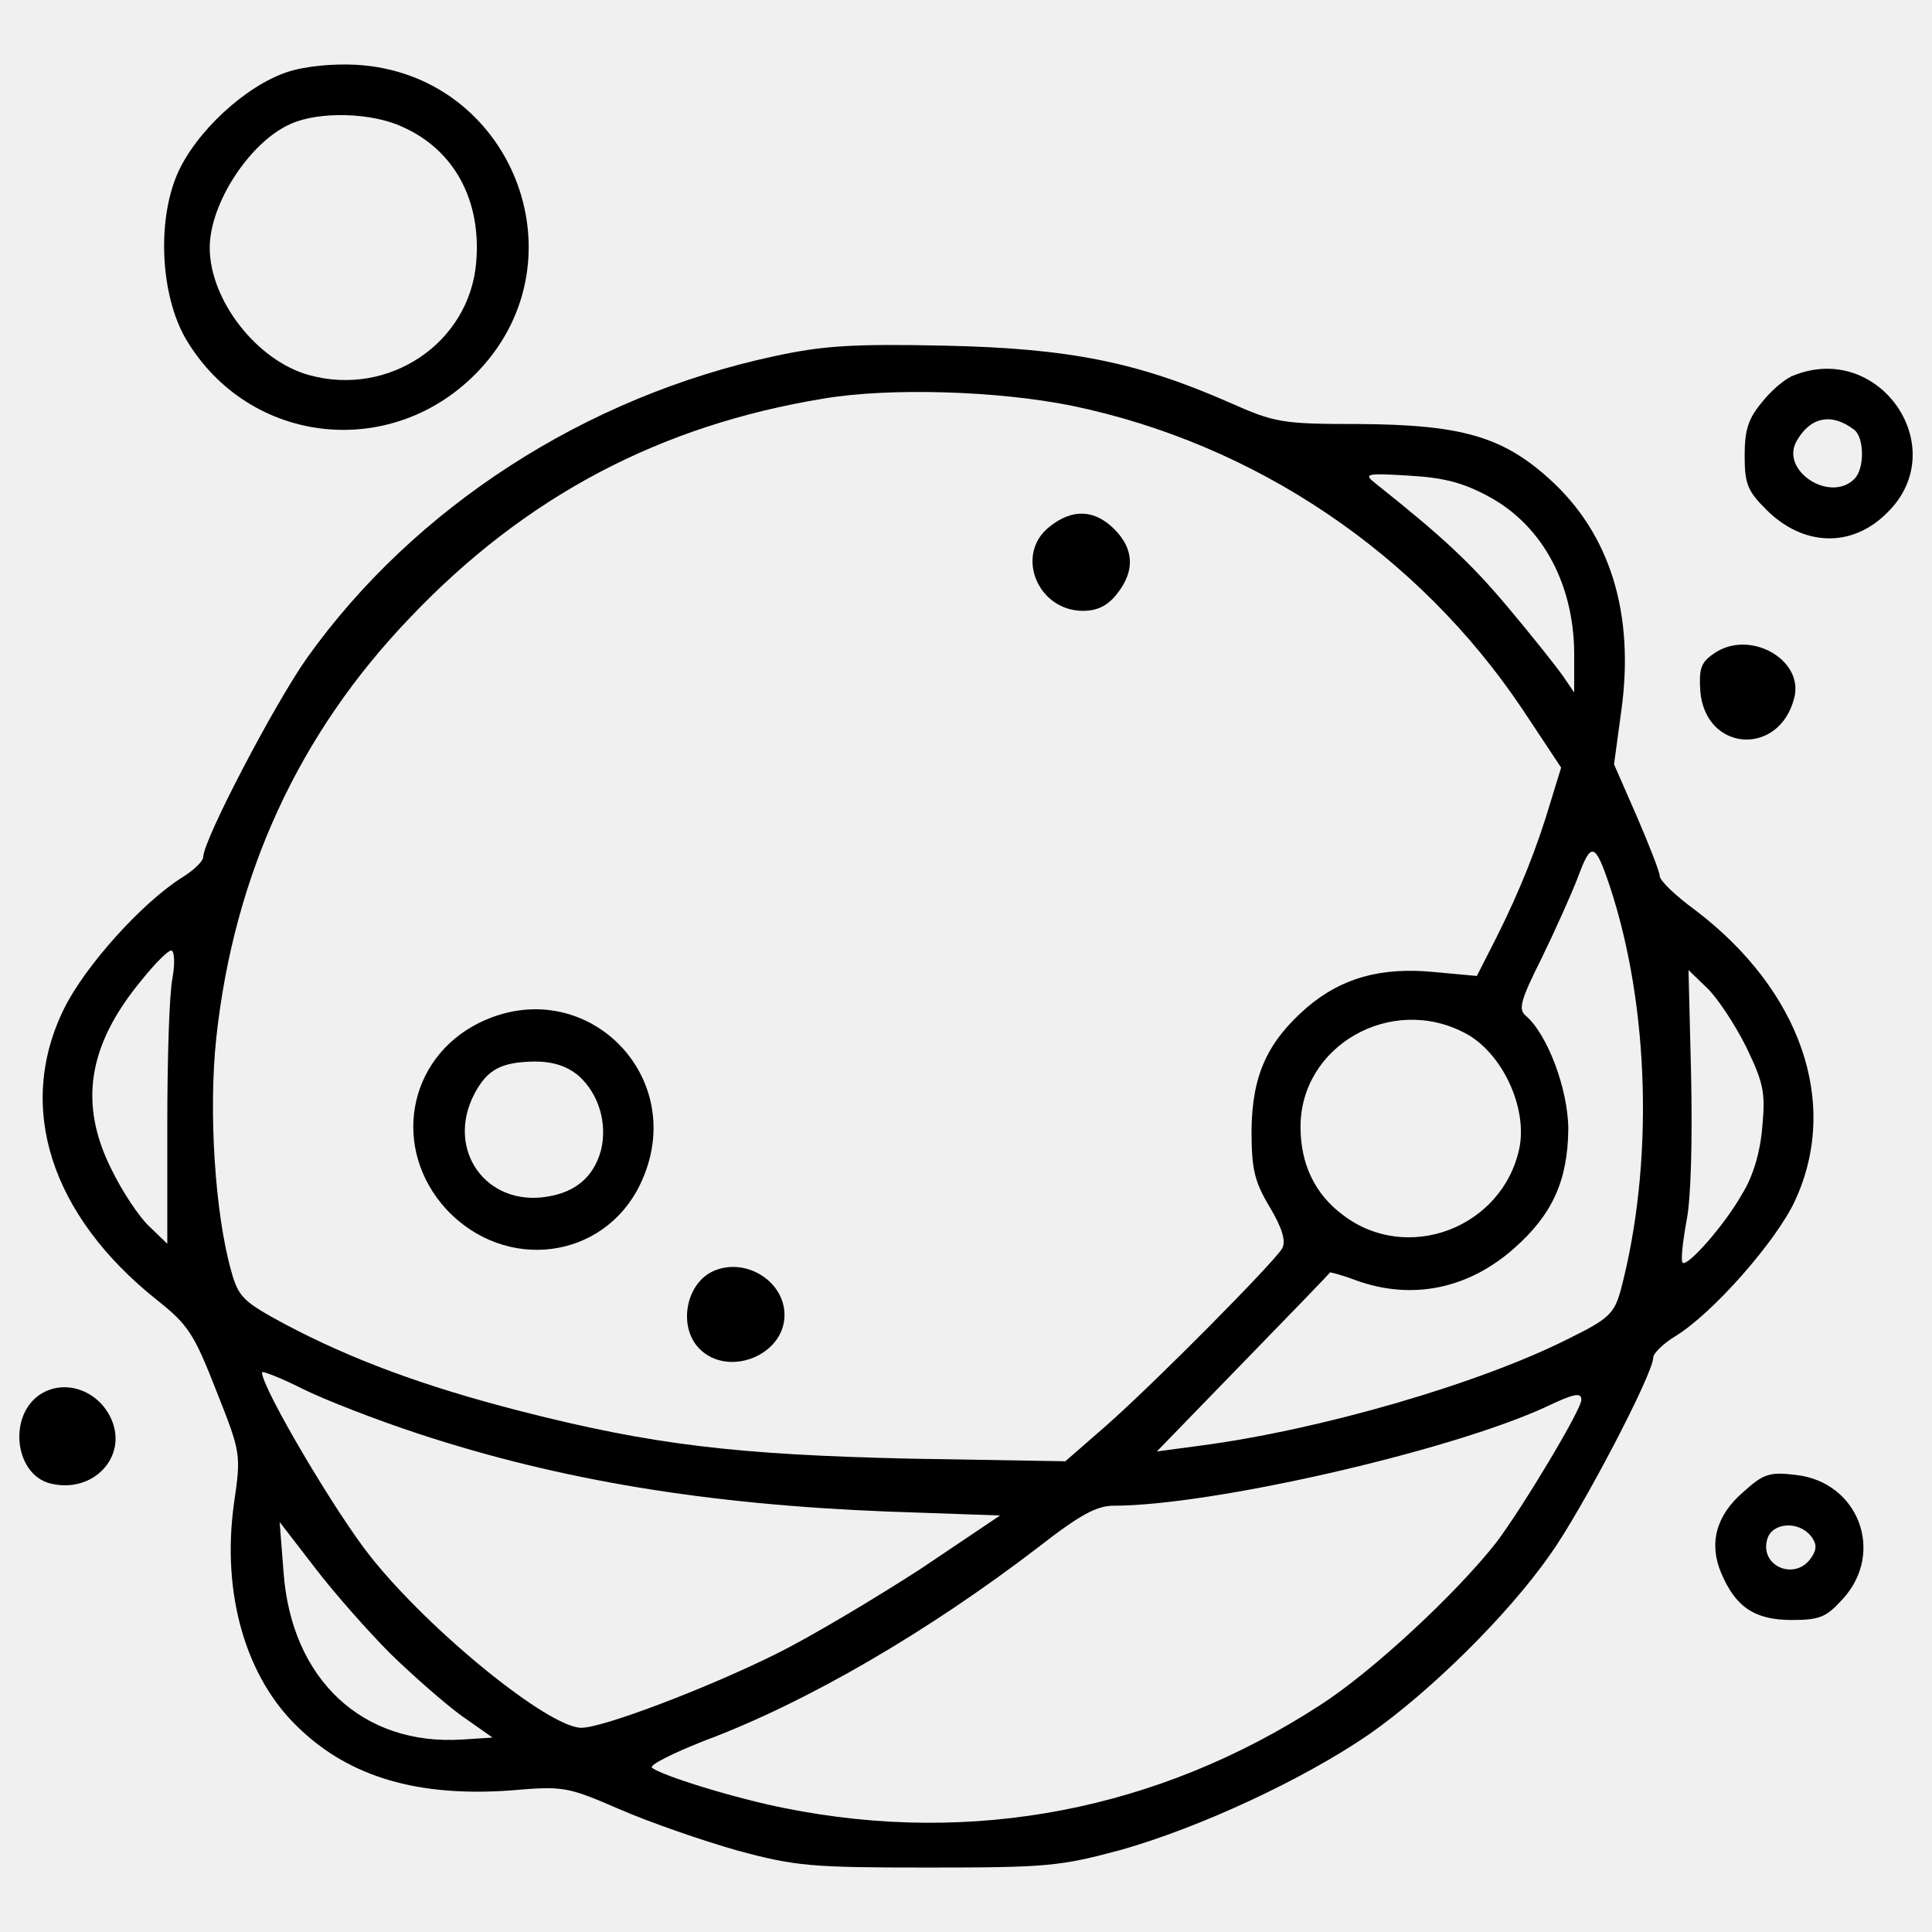
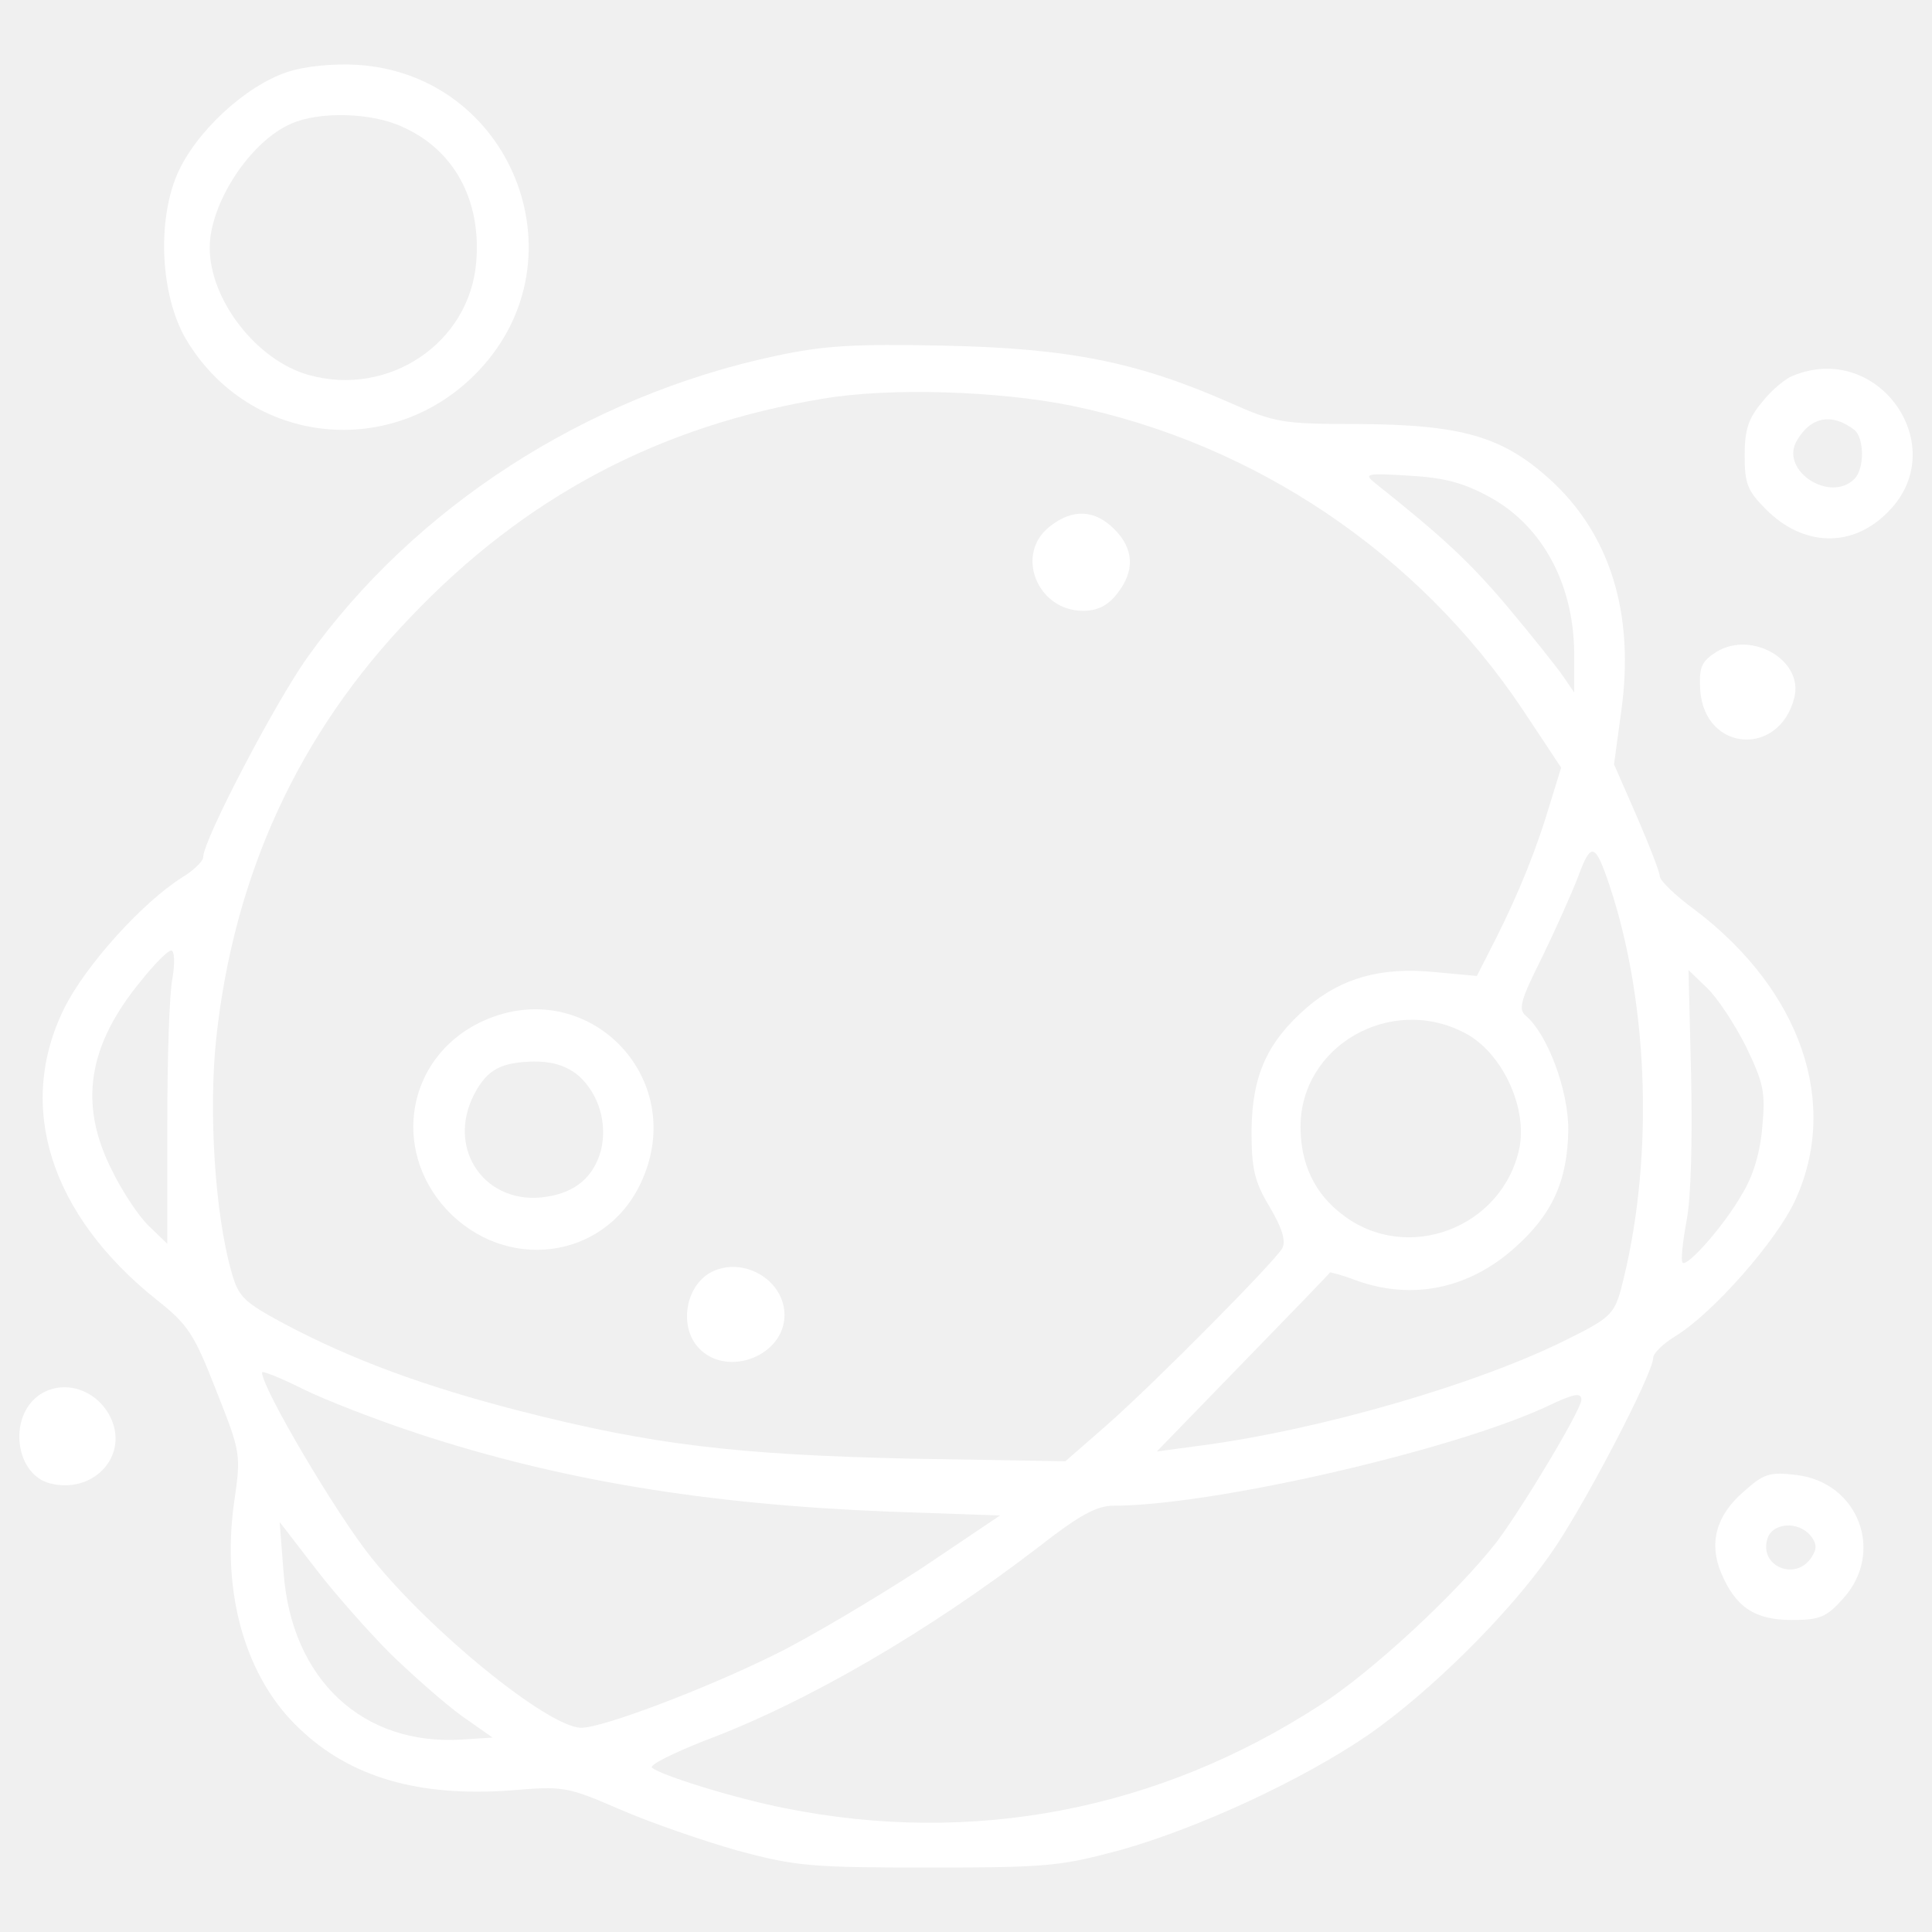
<svg xmlns="http://www.w3.org/2000/svg" version="1.1" x="0px" y="0px" viewBox="0 0 1000 1000" enable-background="new 0 0 1000 1000" xml:space="preserve">
  <g>
-     <g transform="translate(0,511) scale(0.1,-0.1)">
+     <g fill="#FFF" transform="translate(0,511) scale(0.1,-0.1)">
      <path d="M1487.9,4737.4c-216.4-71-476.7-311-571.3-530.8c-104.8-246.8-84.5-625.4,43.9-848.6c327.9-557.8,1078.5-635.6,1521.3-162.3c544.3,581.5,162.3,1531.5-635.6,1578.8C1724.5,4781.3,1579.2,4767.8,1487.9,4737.4z M2082.9,4453.4c267.1-118.3,409.1-378.7,382-699.8c-33.8-419.2-453-699.8-865.5-584.9c-270.5,74.4-513.9,388.8-513.9,659.2c0,229.9,209.6,551.1,422.6,642.3C1653.5,4534.5,1924,4527.8,2082.9,4453.4z" />
      <path d="M4009.9,3266.8c-980.4-209.6-1866.2-784.3-2420.6-1561.9c-165.7-233.3-537.5-943.2-537.5-1031.1c0-20.3-47.3-67.6-108.2-104.8C734,437.1,439.9,109.1,331.7-110.6c-250.2-507.1-71-1068.3,480.1-1507.8c162.3-128.5,192.7-175.8,307.7-469.9c128.5-324.6,128.5-327.9,91.3-584.9c-64.2-466.5,60.8-902.6,338.1-1163c263.7-253.6,618.7-355,1092-321.2c277.2,23.7,294.1,20.3,568-98.1c155.5-67.6,429.4-162.3,608.5-213c300.9-81.2,382-87.9,987.2-87.9c615.3,0,682.9,6.7,997.3,91.3c405.7,115,939.8,361.7,1284.7,598.4c314.4,219.7,716.7,615.3,936.5,929.7c162.3,226.5,534.2,936.5,534.2,1021c0,20.3,50.7,71,111.6,108.2c196.1,118.3,527.4,497,622.1,703.2c233.3,503.7,30.4,1088.6-517.2,1504.4C8672,474.3,8590.8,552,8590.8,575.7c0,20.3-54.1,158.9-118.3,307.7l-118.3,270.5l37.2,273.8c71,507.1-57.4,919.6-371.9,1203.5c-243.4,219.8-456.4,280.6-983.8,284c-402.3,0-436.1,6.7-672.8,111.6c-476.7,209.6-831.7,280.6-1474,294.1C4415.6,3331,4260.1,3320.9,4009.9,3266.8z M5548.2,3009.8c946.6-196.1,1791.8-764.1,2332.7-1572l199.5-300.9l-54.1-175.8c-71-240-158.9-459.8-280.6-703.2L7644.2,58.4l-219.7,20.3c-277.2,27-480.1-30.4-659.2-182.6c-206.2-179.2-284-351.6-287.4-635.6c0-199.4,13.5-263.7,94.6-398.9c64.2-108.2,84.5-175.8,64.2-213c-40.6-71-655.9-693.1-909.4-916.2l-213-185.9l-801.2,13.5c-899.3,20.3-1335.4,71-2021.7,246.8c-500.3,128.5-872.2,267.1-1217.1,449.6c-213,115-240,138.6-277.2,273.9c-84.5,297.5-118.3,828.3-77.7,1206.9c91.3,845.2,426,1575.4,1004.1,2177.2c595,625.4,1291.4,993.9,2140,1132.6C4601.6,3104.5,5166.1,3087.6,5548.2,3009.8z M7711.8,2536.5c277.2-152.1,442.9-463.2,436.1-838.4v-172.4l-57.5,84.5c-30.4,43.9-158.9,206.2-284,355c-196.1,233.3-338.1,365.1-686.3,642.3c-64.2,50.7-50.7,54.1,172.4,40.6C7475.2,2637.9,7576.6,2610.9,7711.8,2536.5z M8330.5,528.3C8540.1-100.4,8560.4-922,8388-1571.1c-33.8-118.3-60.8-145.4-267.1-246.8c-459.8-233.3-1288-473.3-1906.7-554.5l-226.5-30.4l446.3,459.8c246.8,253.6,449.6,463.2,449.6,466.5s64.2-13.5,135.2-40.6c290.7-104.8,581.5-43.9,818.1,165.7c199.4,175.8,277.2,351.6,280.6,615.3c0,206.2-108.2,493.6-219.7,588.2c-40.6,33.8-27,81.1,81.2,297.5c71,145.4,155.5,334.7,189.3,422.6C8235.8,754.9,8256.1,748.1,8330.5,528.3z M892.9,48.3c-16.9-81.1-27-422.6-27-760.7v-615.3l-94.7,91.3c-50.7,47.3-138.6,179.2-192.7,290.8C406-604.2,453.4-299.9,734,38.1c67.6,84.5,135.2,152.1,152.1,152.1S906.4,126,892.9,48.3z M9037.1-306.7c91.3-189.3,101.4-236.7,84.5-415.8c-10.1-128.5-47.3-256.9-104.8-348.2c-91.3-162.3-284-378.7-307.6-355c-10.1,10.1,0,104.8,20.3,216.4c23.7,118.3,30.4,422.6,23.7,750.5l-13.5,547.7l94.6-91.3C8888.3-53.1,8979.6-191.7,9037.1-306.7z M7580-235.7c192.7-98.1,327.9-385.4,284-598.4c-87.9-412.5-581.5-598.4-912.8-344.8c-145.4,108.2-219.7,263.7-219.7,456.4C6731.4-303.3,7197.9-36.2,7580-235.7z M2167.4-2311.5c730.2-240,1487.5-365.1,2427.4-402.3l581.5-20.3l-412.4-277.2c-229.9-148.7-568-351.6-753.9-442.9c-355-175.8-889.1-378.7-1000.7-378.7c-169,0-781,497-1088.6,882.4c-179.2,223.1-564.6,875.6-564.6,956.7c0,10.1,94.7-27,209.6-84.5C1680.6-2135.7,1951.1-2240.5,2167.4-2311.5z M8185.1-2135.7c0-50.7-304.3-557.8-439.5-737c-206.2-263.7-645.7-672.8-916.2-845.2c-835-540.9-1795.2-726.9-2768.8-530.8c-256.9,50.7-639,169-686.3,209.6c-13.5,13.5,108.2,74.4,270.5,138.6c534.2,199.5,1163,568,1727.5,1000.7c216.4,169,304.3,216.3,392.2,216.3c500.4,0,1720.8,277.2,2227.9,507.1C8148-2101.9,8185.1-2095.1,8185.1-2135.7z M2022.1-3450.8c118.3-114.9,284-260.3,368.5-321.2l158.9-111.6l-155.5-10.1c-517.3-33.8-885.8,311-926.3,865.5l-20.3,260.3l182.6-236.7C1727.9-3133,1907.1-3335.8,2022.1-3450.8z" />
      <path d="M5433.2,2384.4c-182.6-142-64.2-436.1,172.4-436.1c74.4,0,128.5,27,175.8,87.9c94.7,118.3,87.9,233.3-13.5,334.7C5666.5,2472.3,5551.6,2479.1,5433.2,2384.4z" />
      <path d="M2478.5-185c-371.9-185.9-453-652.5-169-963.5c304.3-327.9,814.8-263.7,1004.1,128.5C3580.6-465.6,3026.1,85.5,2478.5-185z M2995.7-458.8c104.8-94.6,148.7-246.8,114.9-385.4c-37.2-135.2-128.5-216.4-280.6-240c-314.4-50.7-524,243.4-375.3,530.8c67.6,128.5,138.6,165.7,311,169C2863.9-384.5,2934.9-408.1,2995.7-458.8z" />
      <path d="M3698.9-1466.3c-148.8-60.8-192.7-290.7-77.8-405.7c148.8-148.7,439.5-33.8,439.5,175.8C4060.6-1523.8,3864.6-1398.7,3698.9-1466.3z" />
      <path d="M9280.5,3165.3c-37.2-13.5-111.6-74.4-158.9-135.2c-71-84.5-91.3-142-91.3-277.2c0-145.4,13.5-182.6,111.6-280.6c192.7-192.7,446.3-199.5,628.8-13.5C10108.8,2793.5,9726.7,3347.9,9280.5,3165.3z M9598.3,2884.7c50.7-40.6,54.1-199.5,0-253.6c-125.1-125.1-382,40.6-300.9,192.7C9368.4,2952.4,9480,2976,9598.3,2884.7z" />
      <path d="M8868.1,1725.1c-64.2-43.9-74.4-77.8-67.6-189.3c23.7-317.8,409.1-344.8,486.8-37.2C9338,1698.1,9050.6,1857,8868.1,1725.1z" />
      <path d="M196.5-2115.4c-155.5-118.3-115-409.1,64.2-453c216.4-54.1,398.9,131.8,317.8,327.9C510.9-2081.6,324.9-2020.7,196.5-2115.4z" />
      <path d="M9023.6-2612.3c-142-121.7-179.2-267.1-114.9-419.2C8983-3207.4,9081-3275,9273.7-3275c145.4,0,179.2,13.5,267.1,111.6c216.4,240.1,77.8,601.8-243.4,639C9158.8-2507.6,9128.4-2517.7,9023.6-2612.3z M9371.8-2838.9c30.4-37.2,33.8-67.6,6.8-108.2c-81.1-131.9-277.2-50.7-229.9,94.7C9175.7-2771.2,9307.6-2761.1,9371.8-2838.9z" />
    </g>
  </g>
</svg>
